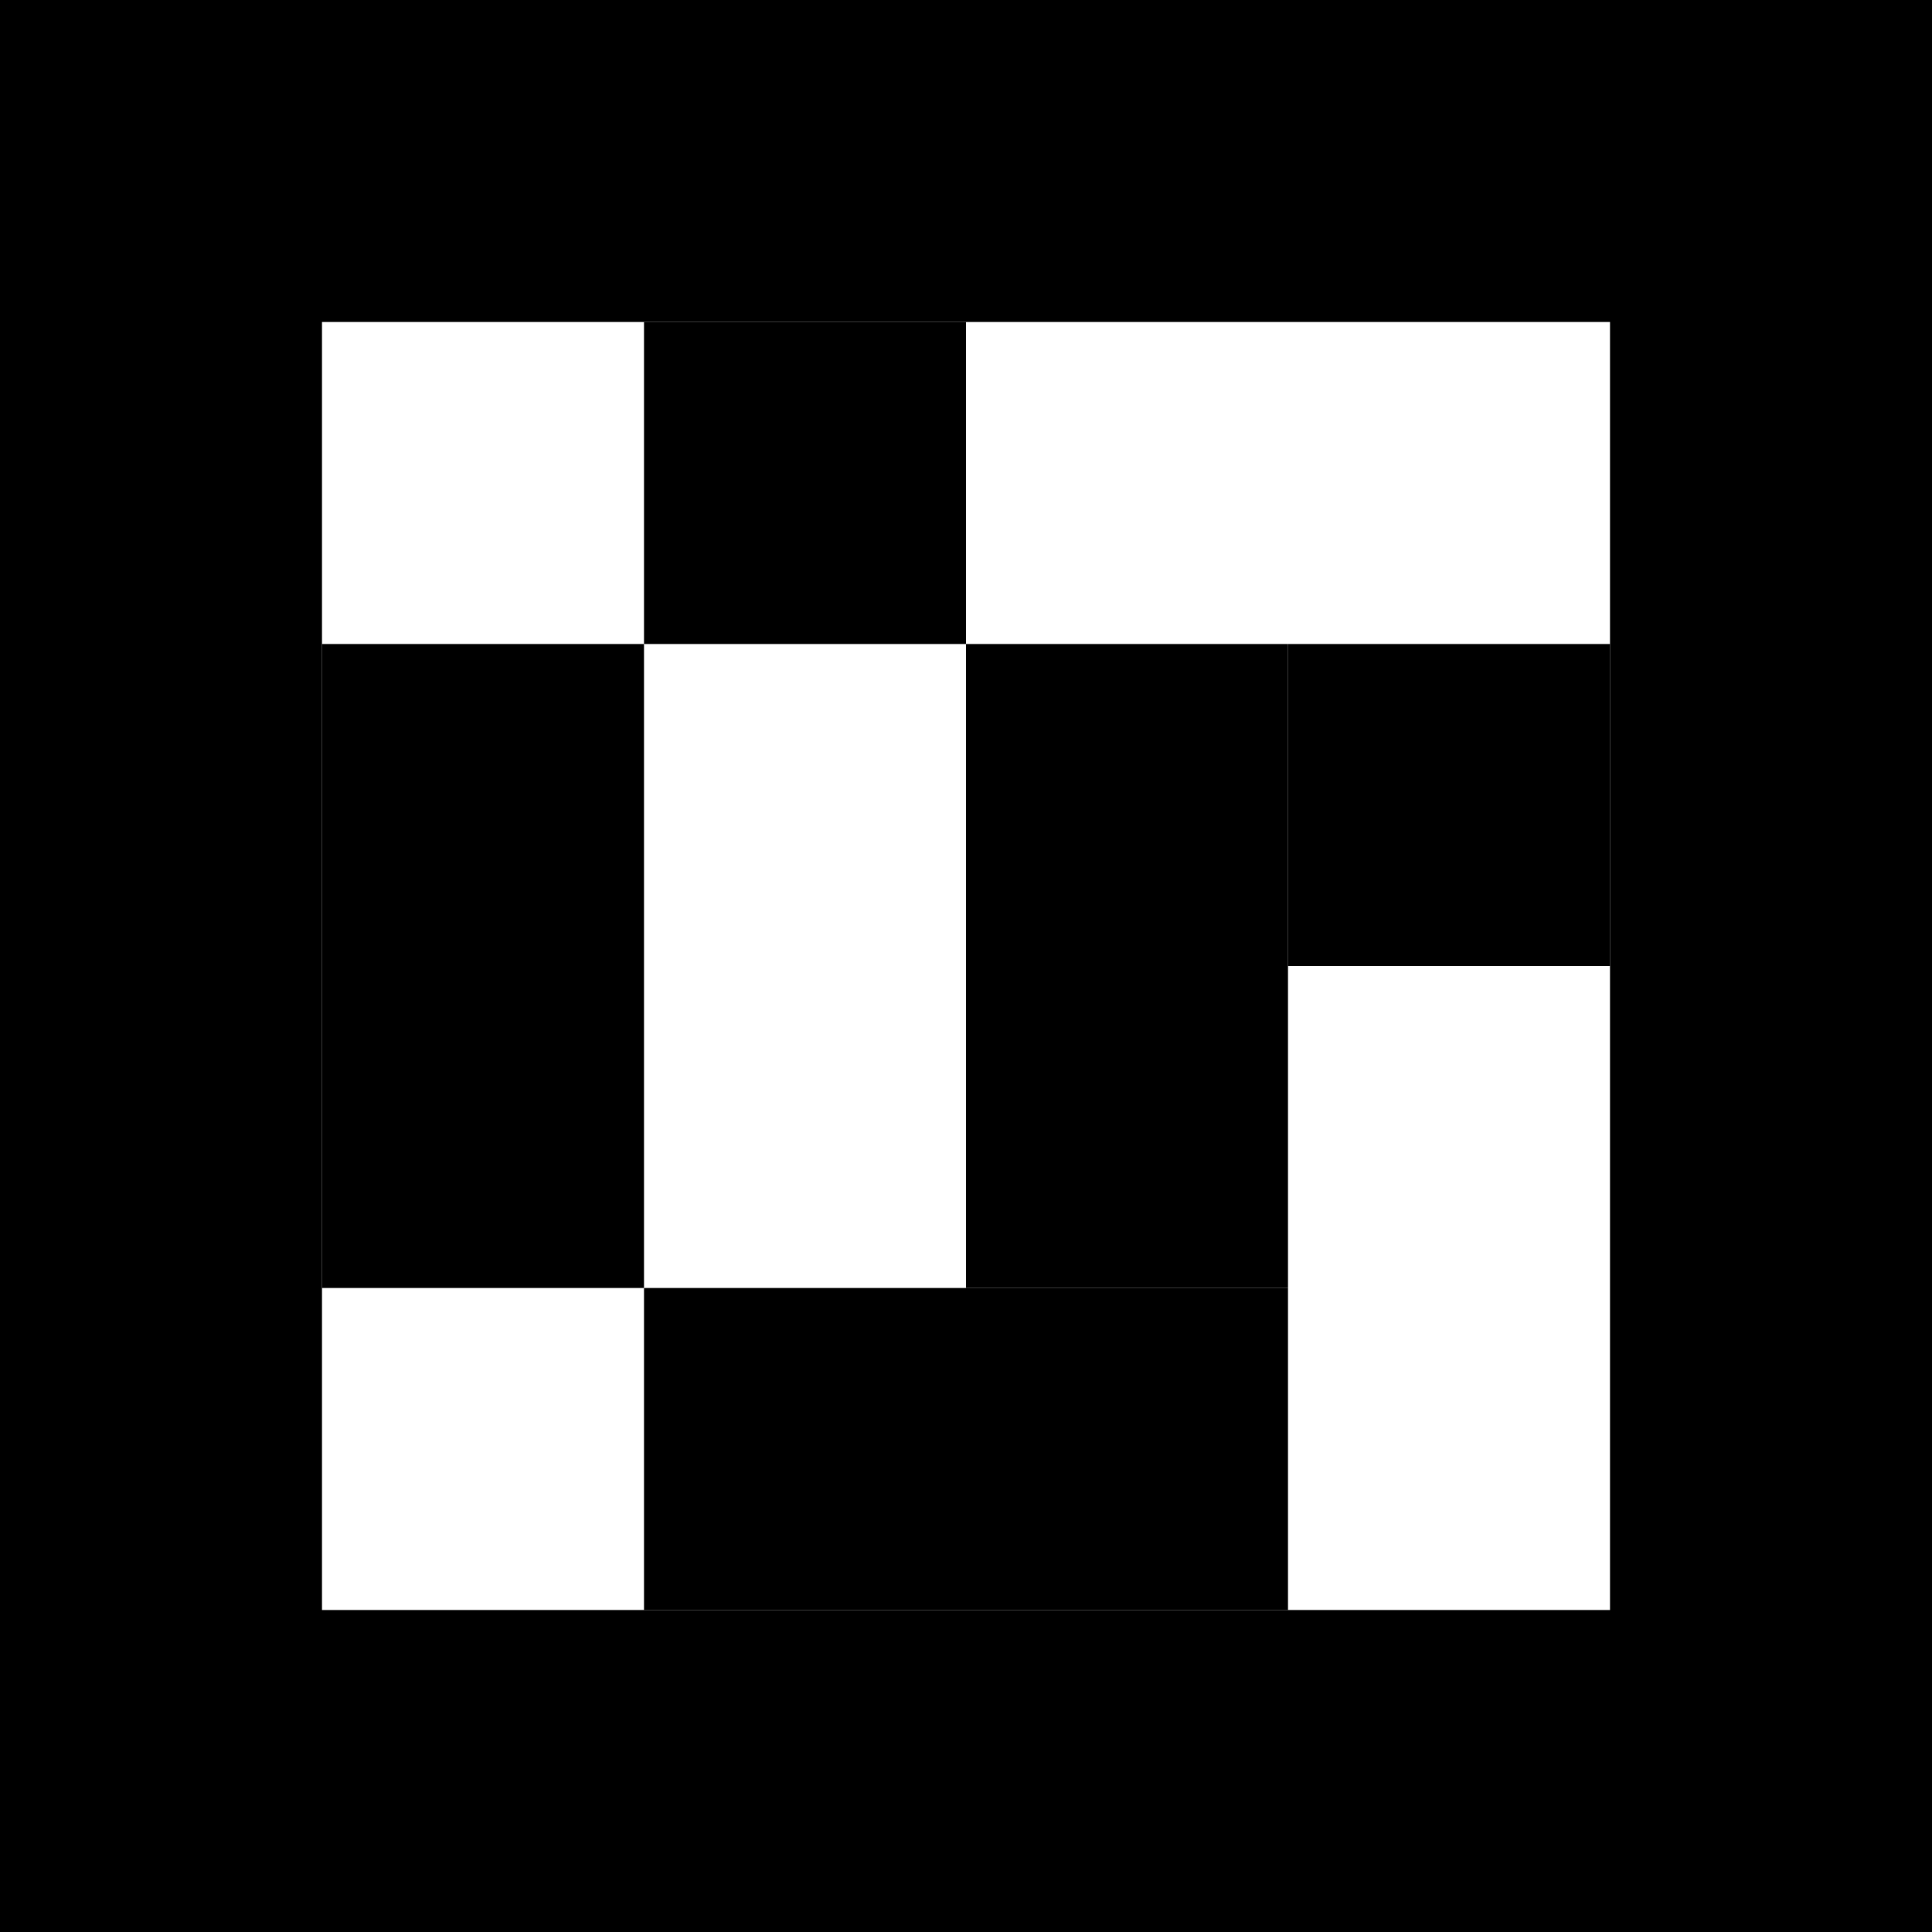
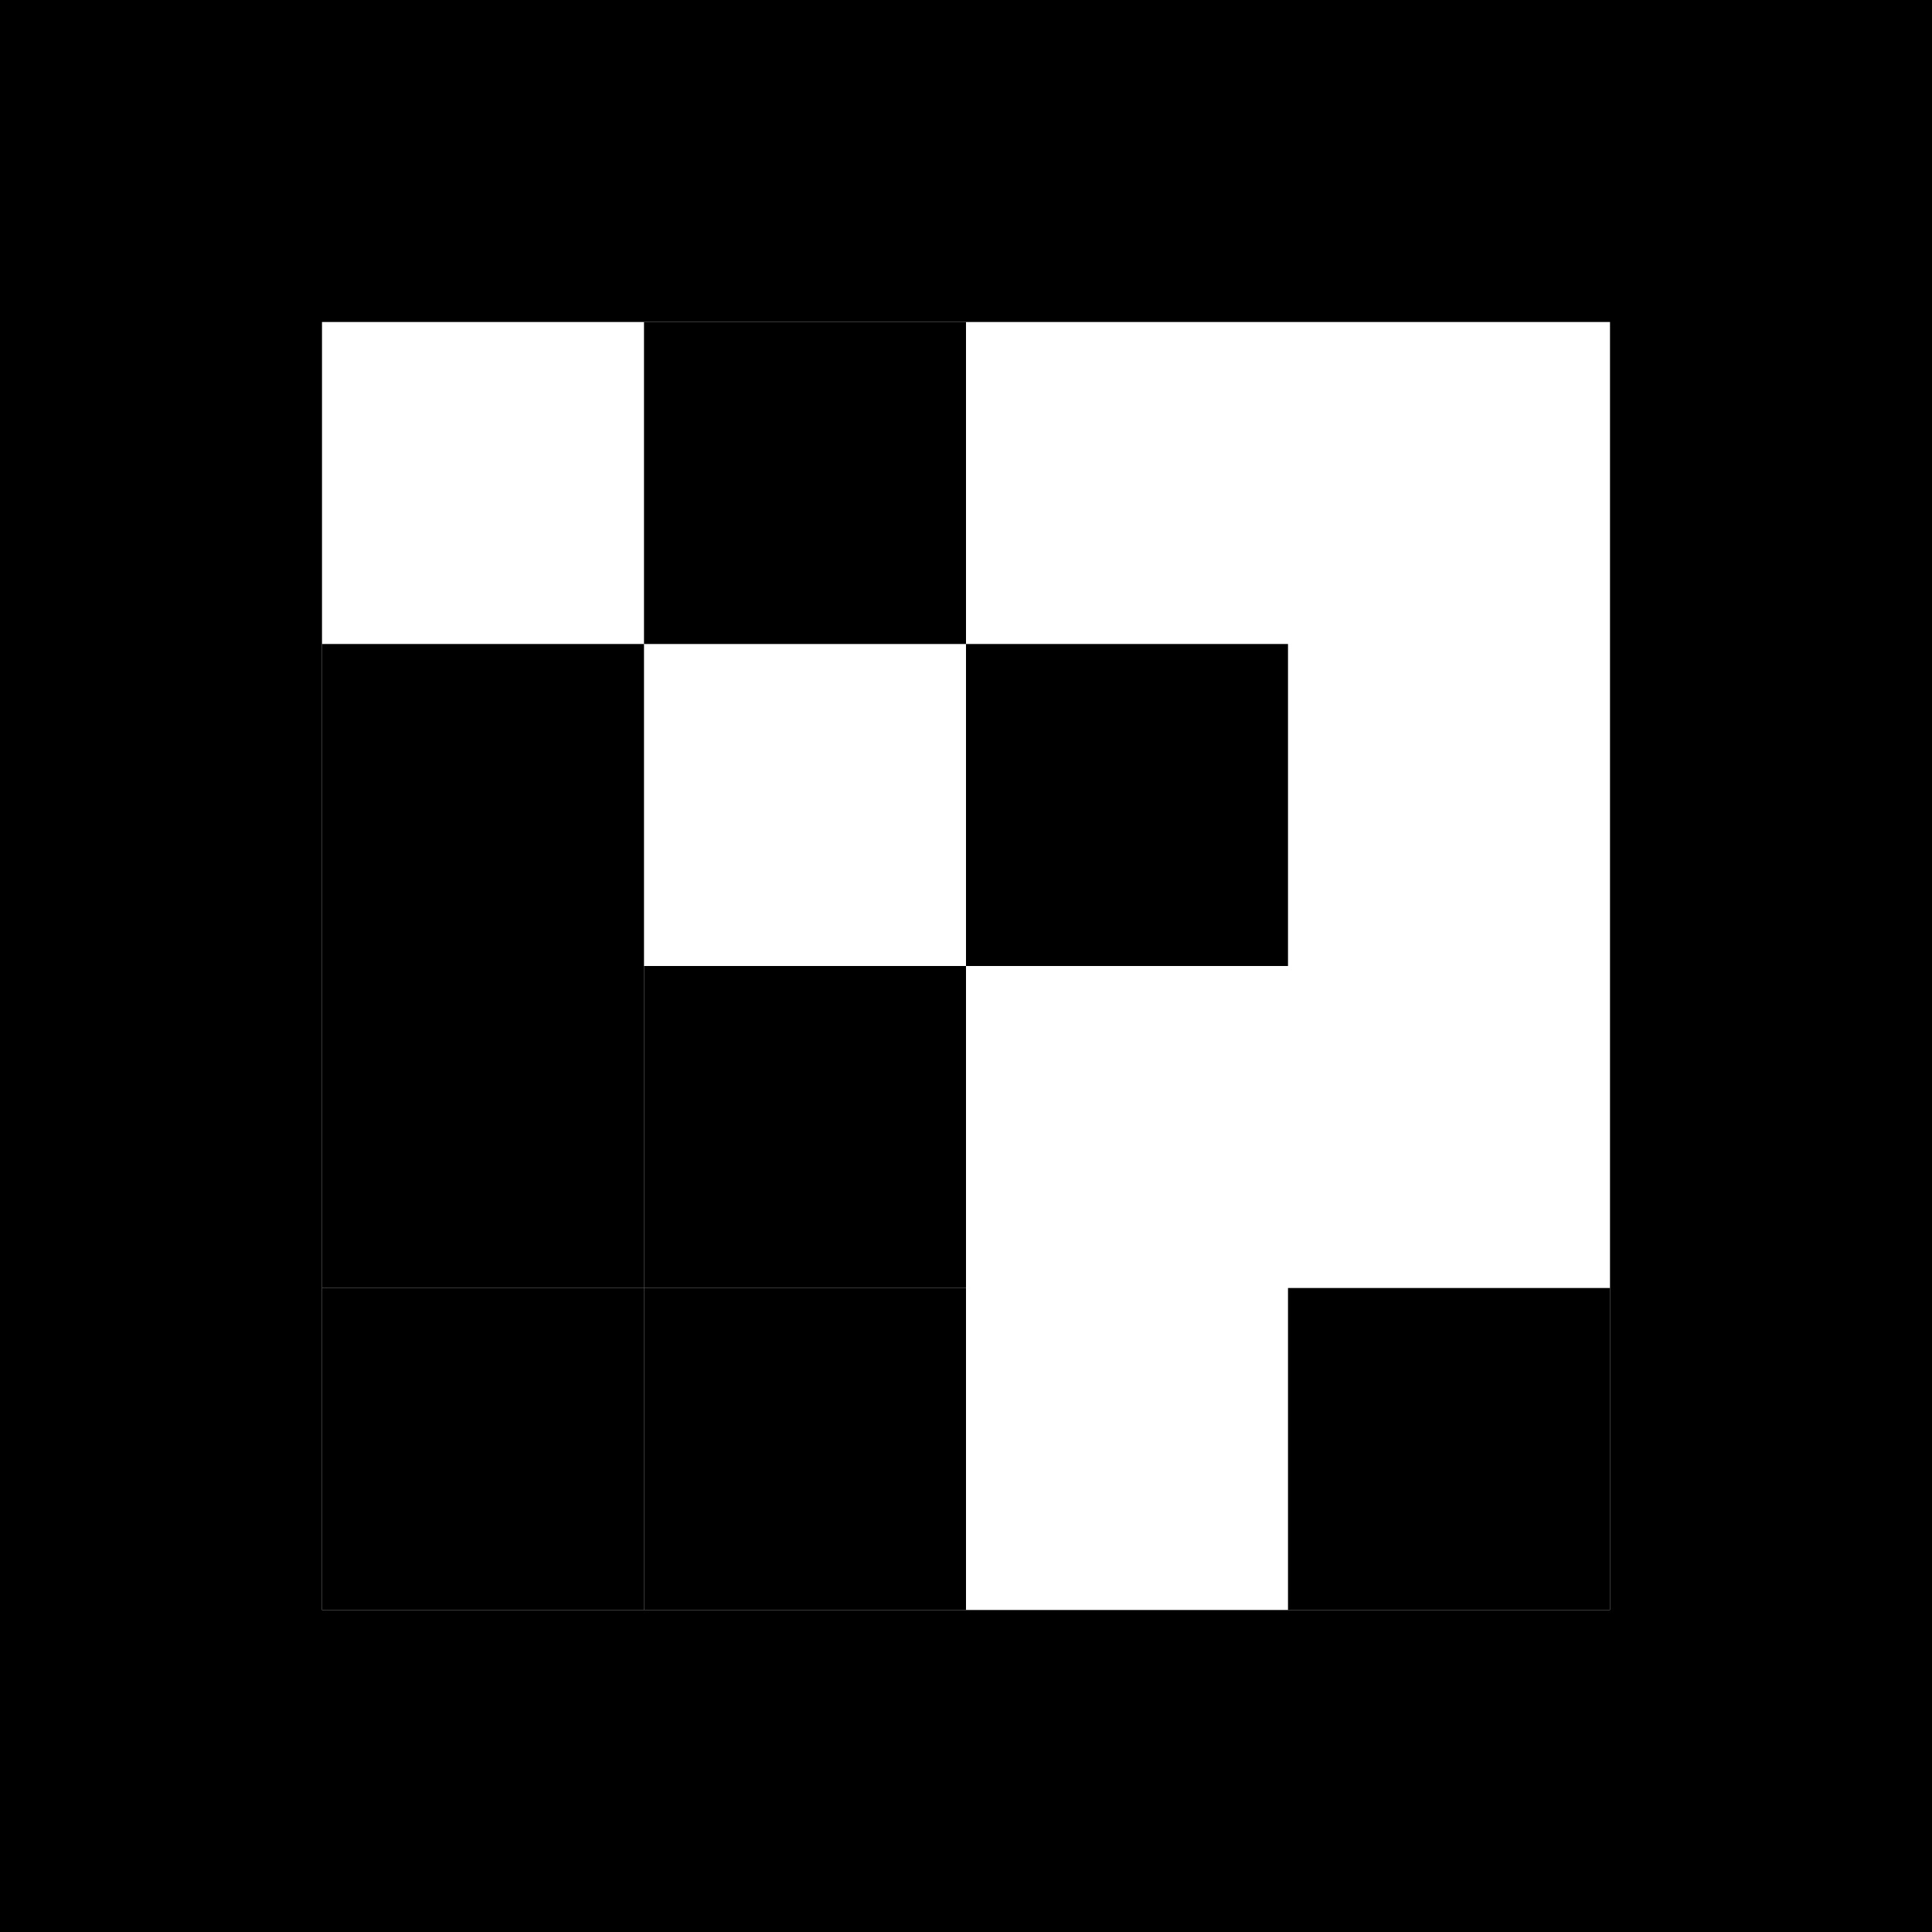
<svg xmlns="http://www.w3.org/2000/svg" width="4cm" height="4cm" viewBox="0 0 300 300">
  <rect width="300" height="300" fill="white" />
  <rect x="0" y="0" width="300" height="300" fill="black" />
  <rect x="50" y="50" width="200" height="200" fill="white" />
  <rect x="100" y="50" width="50" height="50" fill="black" />
  <rect x="50" y="100" width="50" height="50" fill="black" />
  <rect x="150" y="100" width="50" height="50" fill="black" />
-   <rect x="200" y="100" width="50" height="50" fill="black" />
  <rect x="50" y="150" width="50" height="50" fill="black" />
-   <rect x="150" y="150" width="50" height="50" fill="black" />
+   <rect x="100" y="150" width="50" height="50" fill="black" />
+   <rect x="50" y="200" width="50" height="50" fill="black" />
  <rect x="100" y="200" width="50" height="50" fill="black" />
-   <rect x="150" y="200" width="50" height="50" fill="black" />
+   <rect x="200" y="200" width="50" height="50" fill="black" />
</svg>
